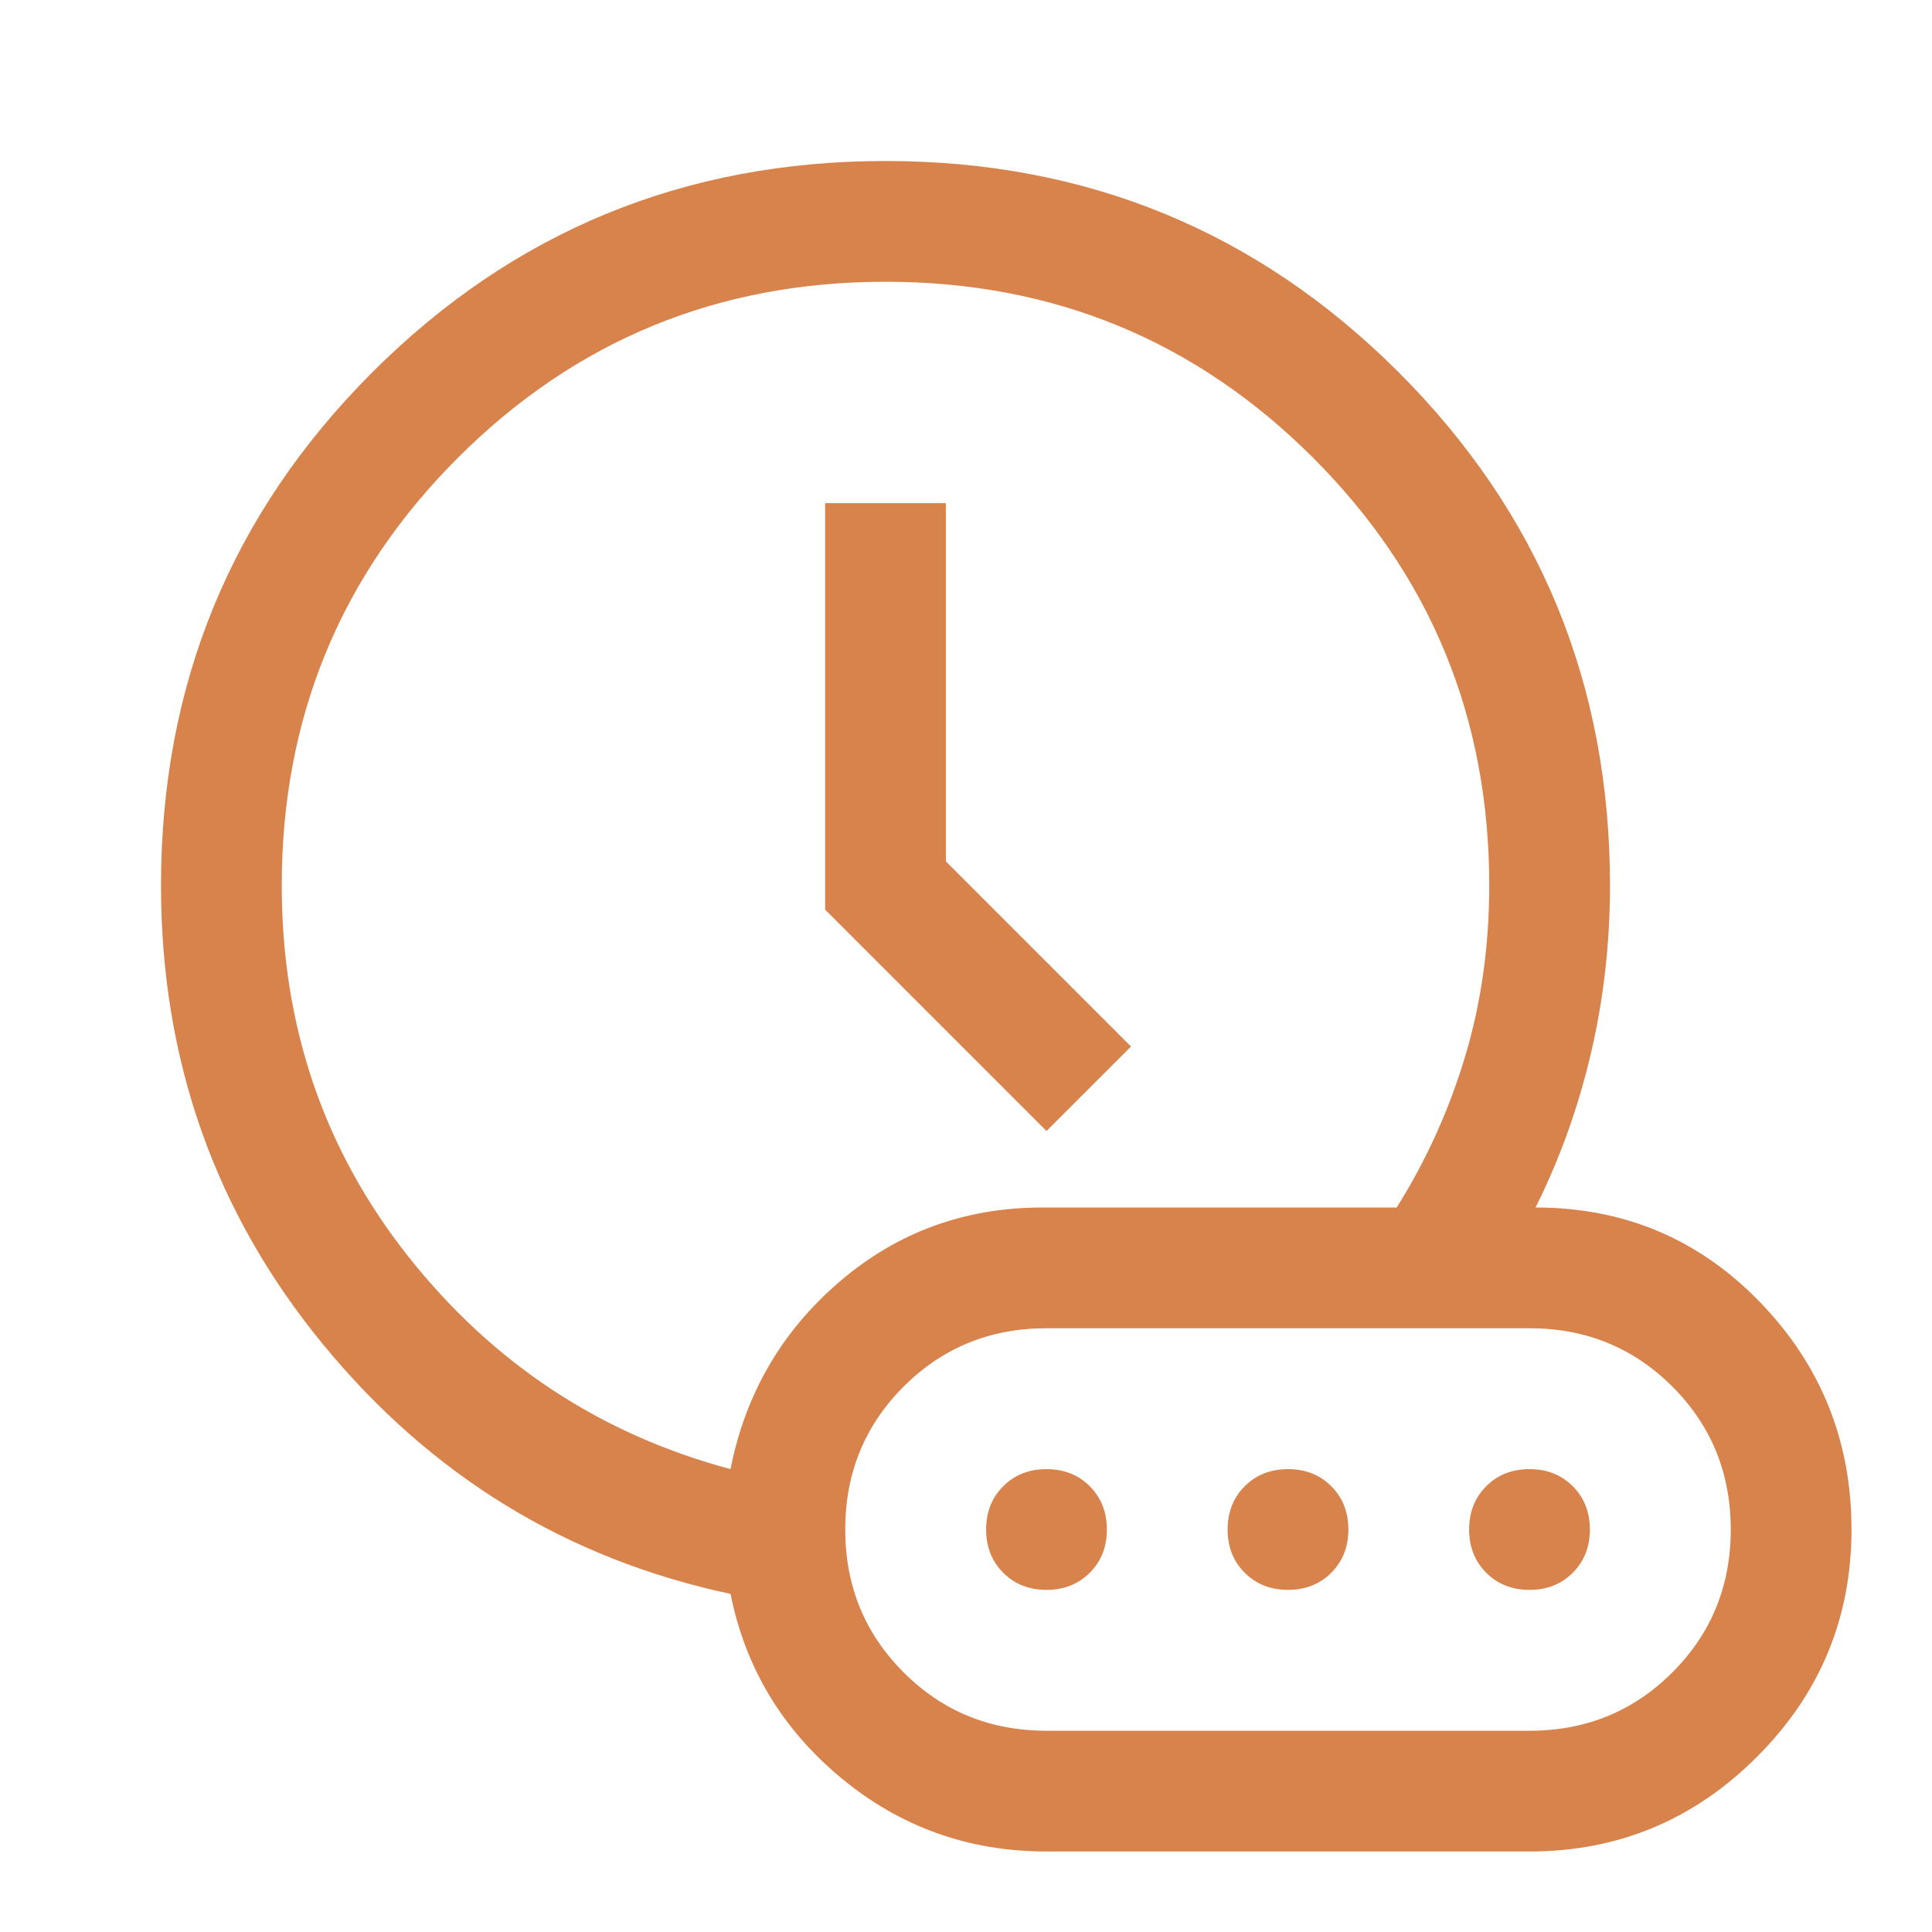
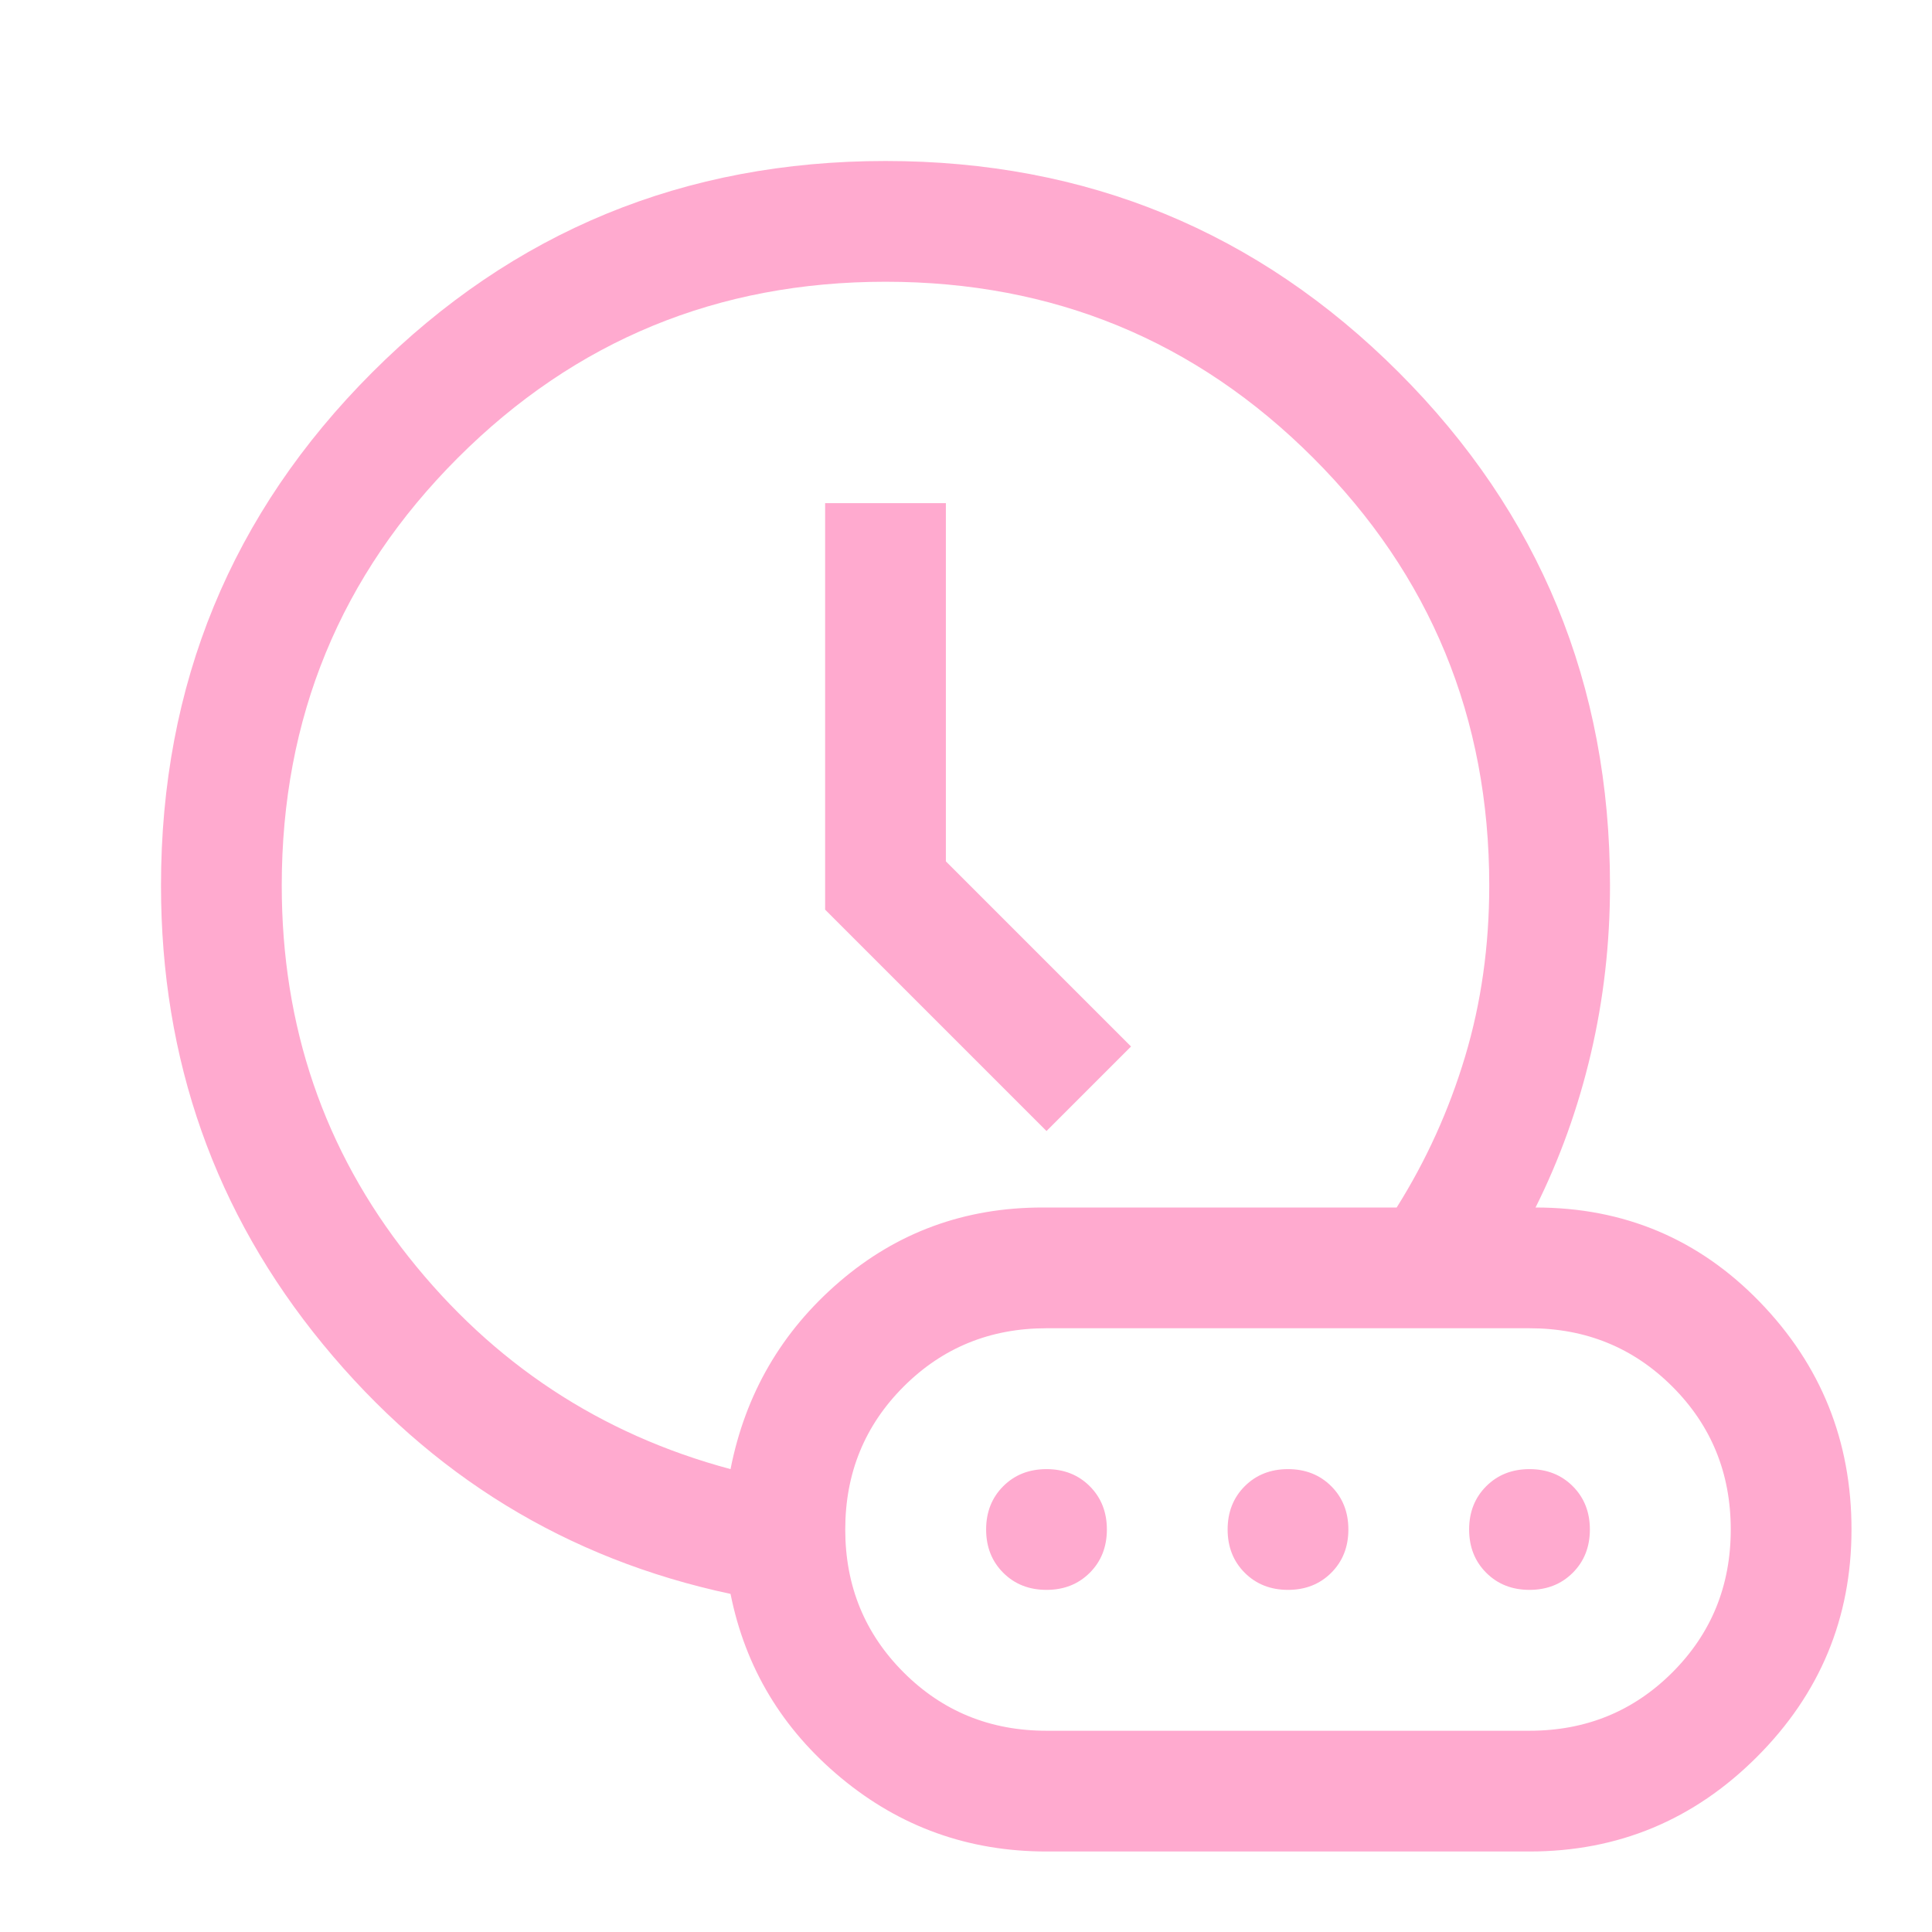
- <svg xmlns="http://www.w3.org/2000/svg" height="48px" viewBox="0 -960 960 960" width="48px" fill="#d8834c">
+ <svg xmlns="http://www.w3.org/2000/svg" height="48px" viewBox="0 -960 960 960" width="48px" fill="#ffaacf">
  <path d="m520-398 42-42-92-92v-178h-60v202l110 110ZM363-230q11-56 54-93t101-37h176q22-35 34-75t12-85q0-125-87.5-212.5T440-820q-125 0-212.5 87.5T140-520q0 105 63 184.5T363-230ZM520-40q-58 0-102-36.5T363-168q-122-26-202.5-124T80-520q0-150 105-255t255-105q150 0 255 105t105 255q0 43-9.5 83.5T763-360q66 0 111.5 47T920-200q0 66-47 113T760-40H520Zm-80-485Zm200 325ZM520-100h240q42 0 71-29t29-71q0-42-29-71t-71-29H520q-42 0-71 29t-29 71q0 42 29 71t71 29Zm-21.5-78.5Q490-187 490-200t8.5-21.5Q507-230 520-230t21.5 8.5Q550-213 550-200t-8.5 21.5Q533-170 520-170t-21.5-8.5Zm120 0Q610-187 610-200t8.5-21.5Q627-230 640-230t21.5 8.5Q670-213 670-200t-8.5 21.5Q653-170 640-170t-21.5-8.5Zm120 0Q730-187 730-200t8.5-21.5Q747-230 760-230t21.5 8.5Q790-213 790-200t-8.5 21.5Q773-170 760-170t-21.5-8.5Z" />
</svg>
